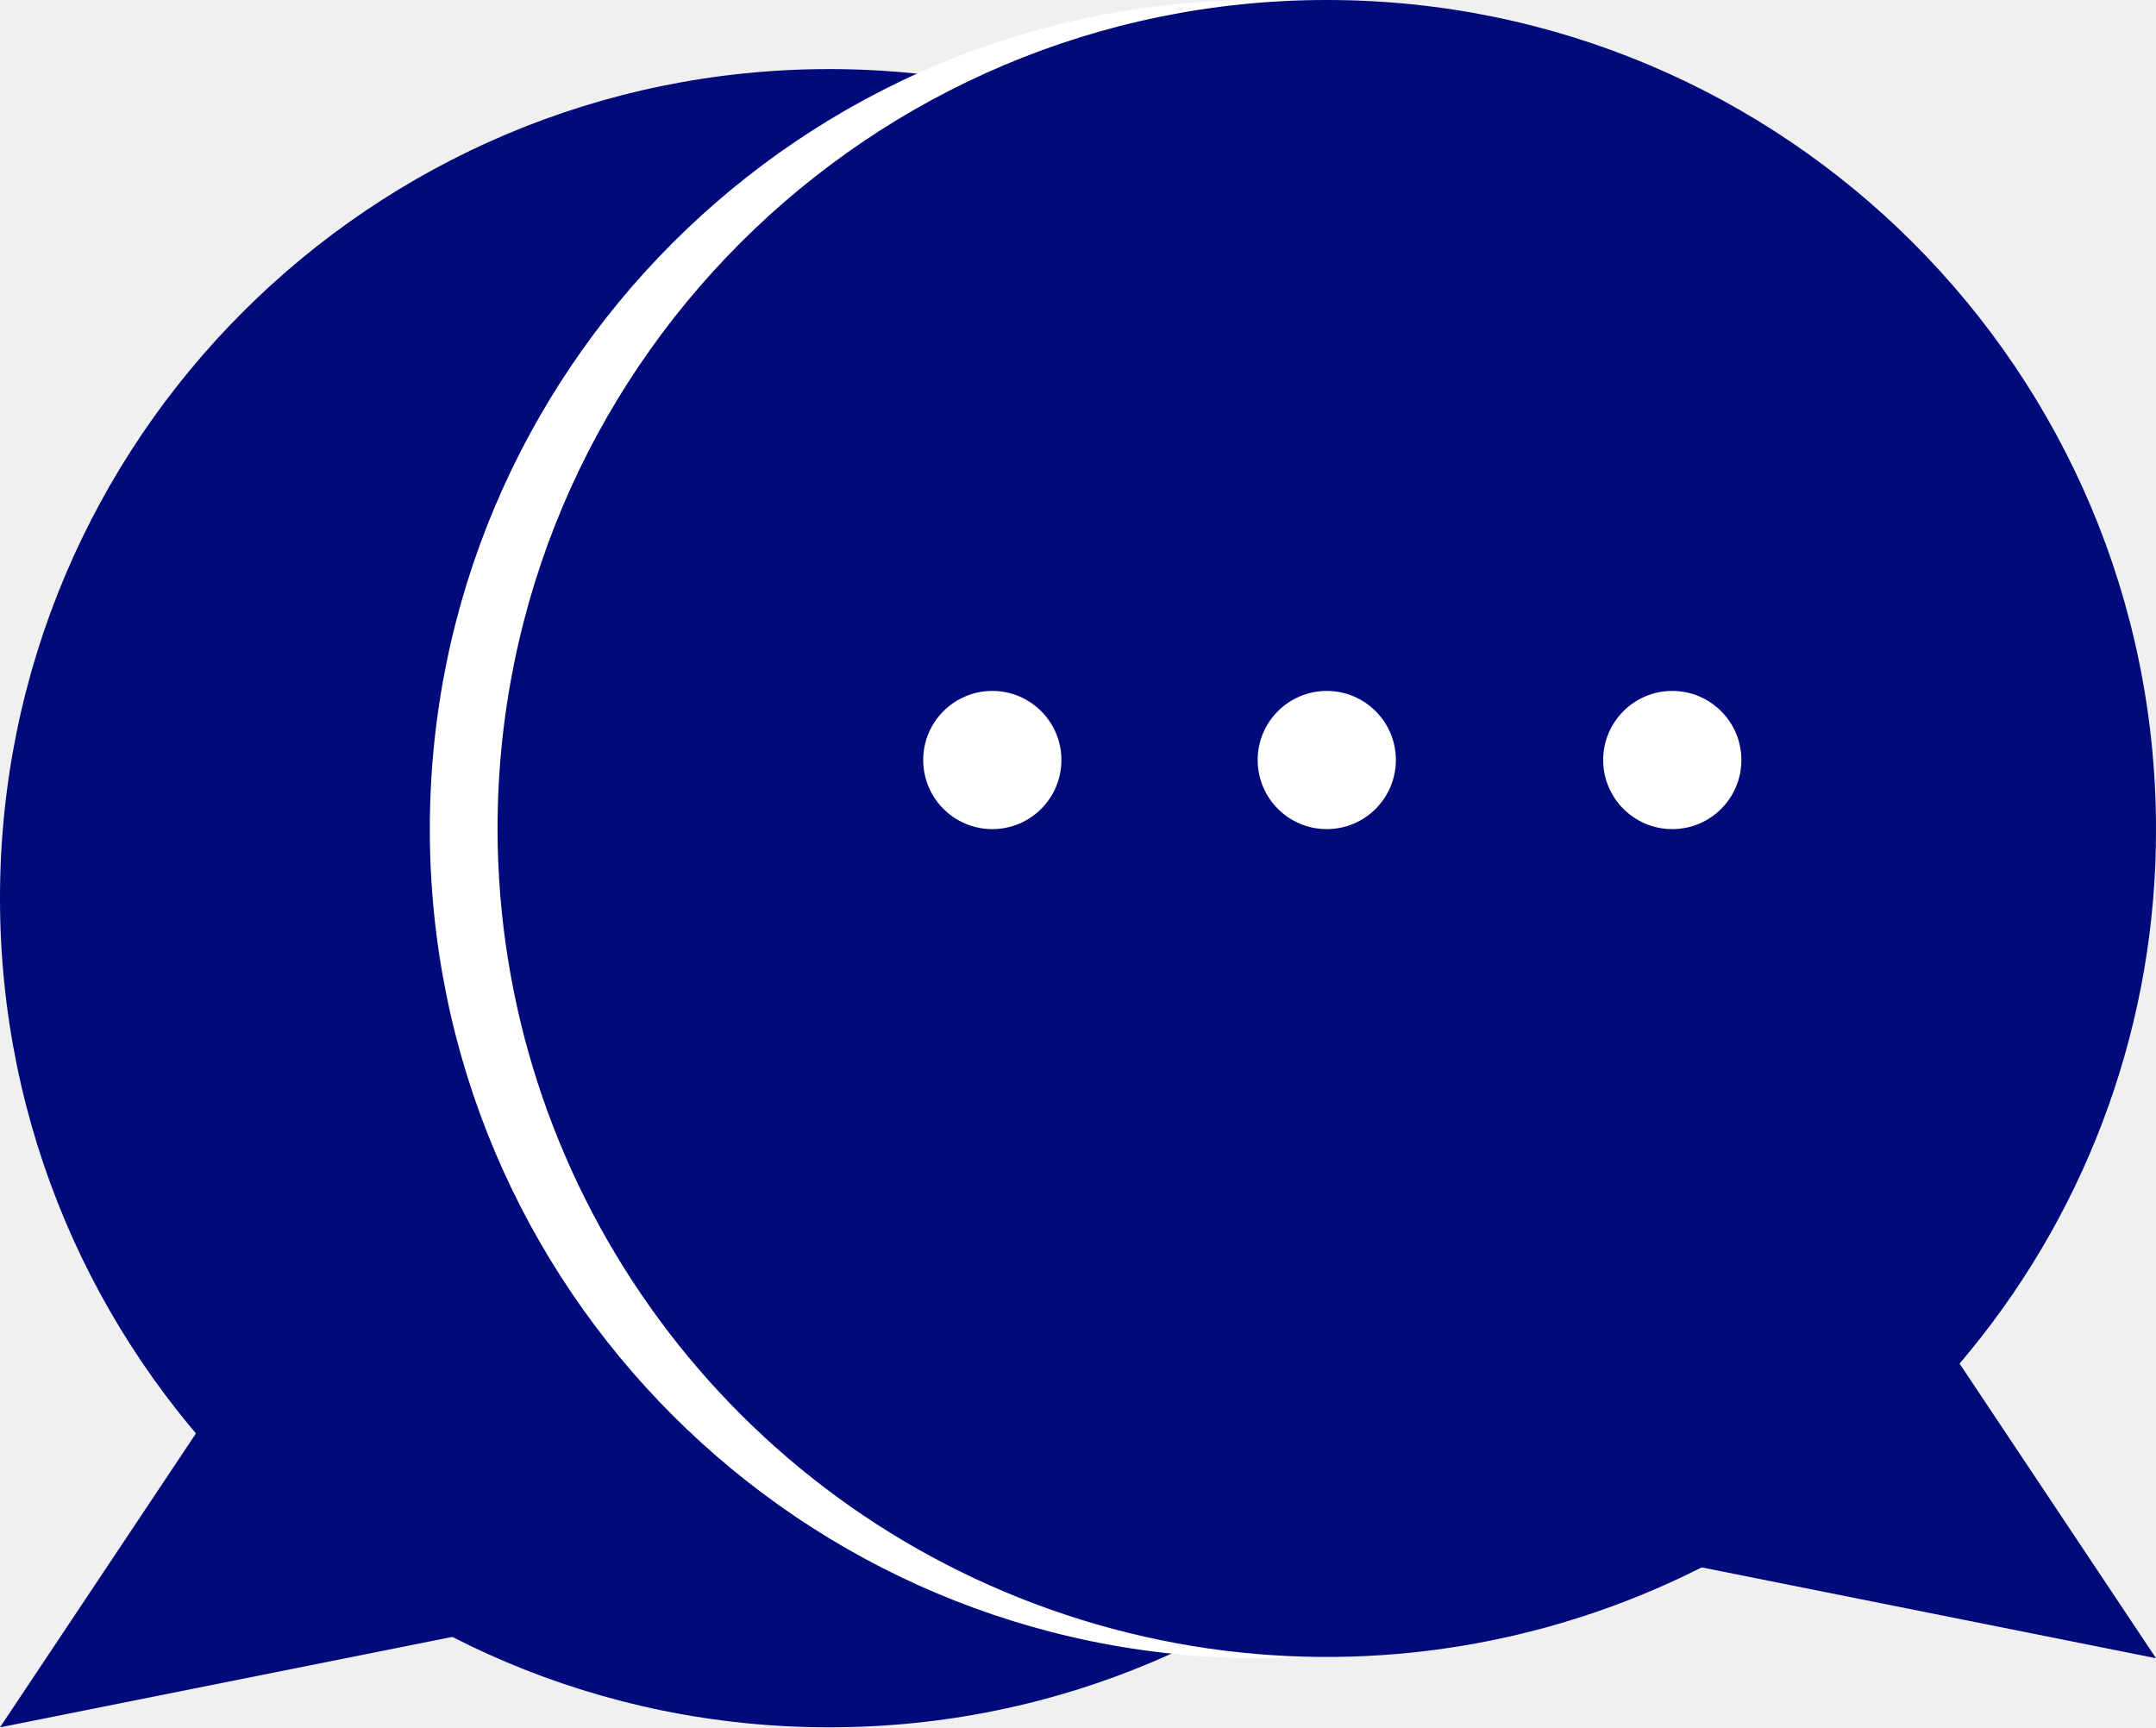
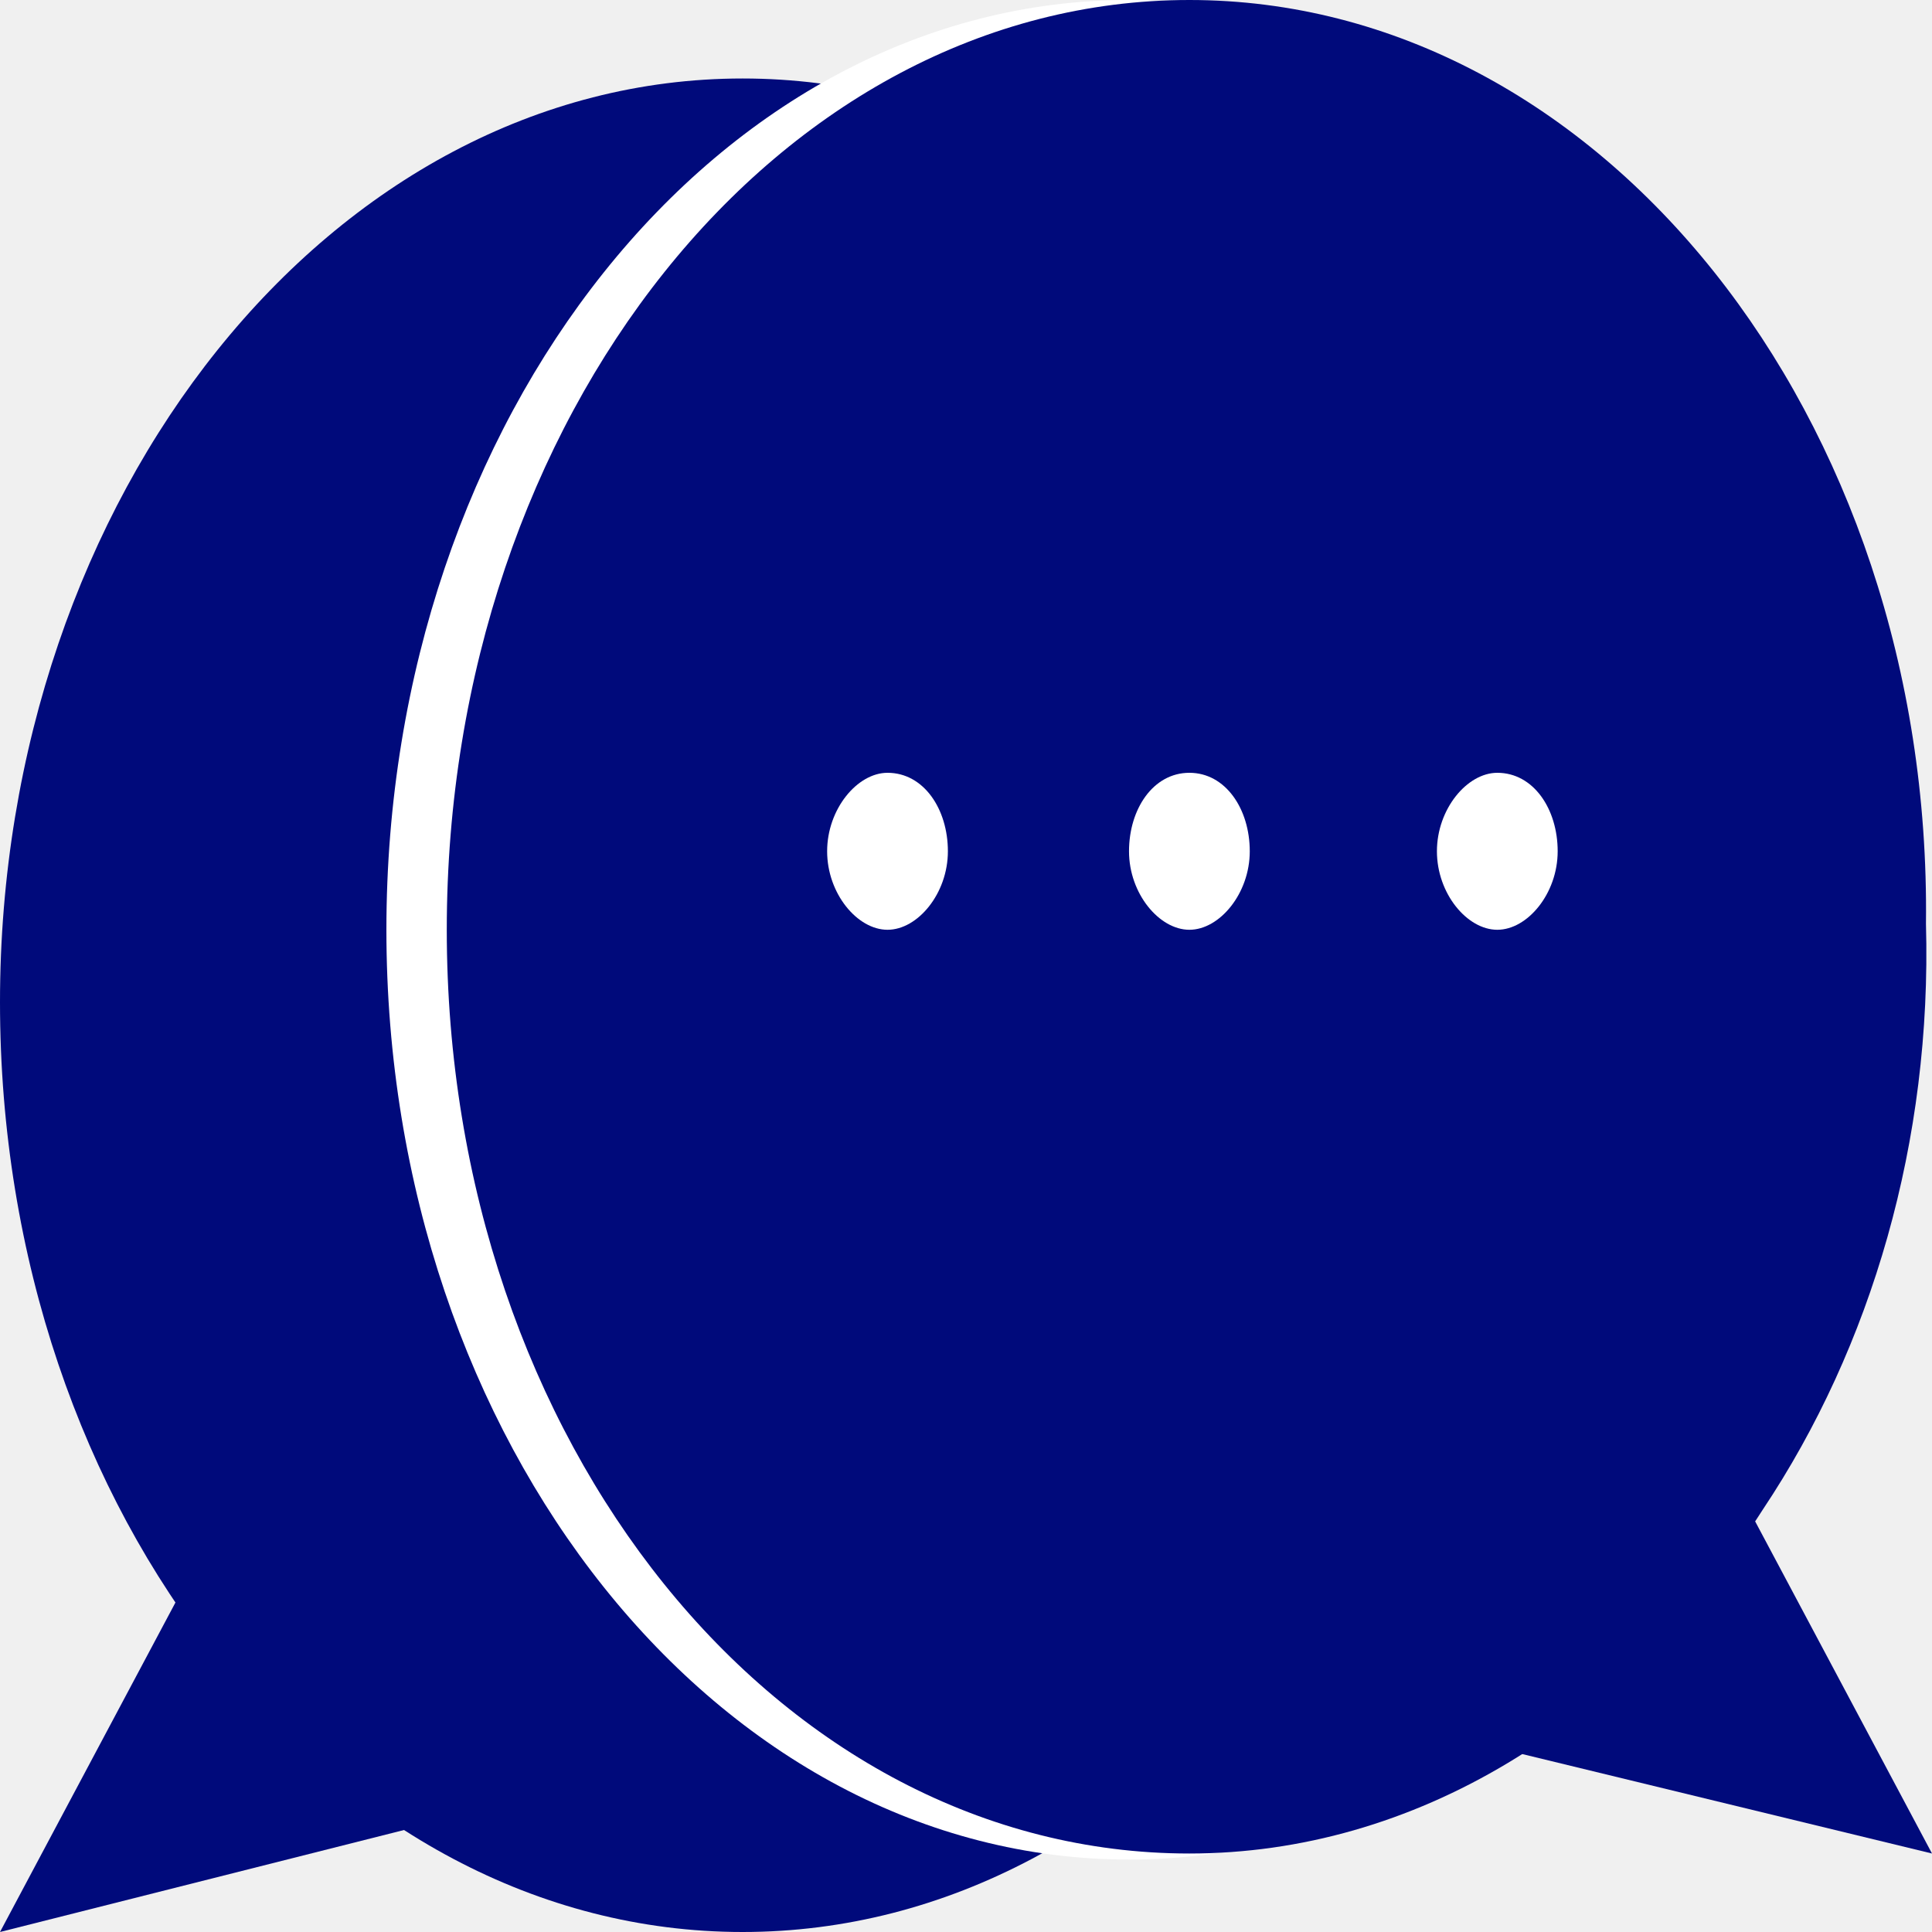
- <svg xmlns="http://www.w3.org/2000/svg" viewBox="0 0 15.6 12.5">
-   <g id="Layer_2" data-name="Layer 2">
-     <g id="Layer_1-2" data-name="Layer 1">
-       <path d="M12,6.5a6,6,0,1,1-6-6A6,6,0,0,1,12,6.5Z" style="fill:#000a7b" />
-       <path d="M3.11,6a6,6,0,1,0,6-6A6,6,0,0,0,3.11,6Z" style="fill:#fff" />
-       <polyline points="2 9.5 0 12.5 5 11.5" style="fill:#000a7b" />
-       <circle cx="6" cy="6" r="0.5" style="fill:#fff" />
-       <circle cx="8.41" cy="6" r="0.5" style="fill:#fff" />
-       <path d="M3.6,6A6,6,0,0,0,14.26,9.77,5.94,5.94,0,0,0,15.6,6a6,6,0,0,0-12,0Z" style="fill:#000a7b" />
-       <polyline points="13.6 9 15.6 12 10.6 11" style="fill:#000a7b" />
-       <circle cx="12.1" cy="5.5" r="0.5" style="fill:#fff" />
-       <circle cx="9.6" cy="5.5" r="0.5" style="fill:#fff" />
-       <circle cx="7.18" cy="5.5" r="0.5" style="fill:#fff" />
+ <svg xmlns="http://www.w3.org/2000/svg" version="1.1" x="0px" y="0px" viewBox="0 0 32 32" style="enable-background:new 0 0 32 32;" xml:space="preserve">
+   <style type="text/css">
+ 	.st0{display:none;}
+ 	.st1{display:inline;}
+ 	.st2{fill:#49A3AD;}
+ 	.st3{fill:#FFFFFF;}
+ 	.st4{fill:none;stroke:#49A3AD;stroke-width:0.75;stroke-miterlimit:10;}
+ 	.st5{fill:#AF013F;stroke:#AF013F;stroke-width:0.5;stroke-miterlimit:10;}
+ 	.st6{fill:#FFFFFF;stroke:#AF013F;stroke-width:0.5;stroke-miterlimit:10;}
+ 	.st7{fill:#751A7C;}
+ 	.st8{fill:none;stroke:#F9A404;stroke-miterlimit:10;}
+ 	.st9{fill:#F9A404;}
+ 	.st10{fill:#4EAC97;}
+ 	.st11{fill:none;stroke:#4EAC97;stroke-width:0.25;stroke-miterlimit:10;}
+ 	.st12{display:inline;enable-background:new    ;}
+ 	.st13{fill:#000A7B;}
+ </style>
+   <g id="Layer_1" class="st0">
+     <g class="st1">
+       <path class="st2" d="M15.3,4.6l3.1-4c1-0.5,2.5-0.8,3.8-0.6l8.3,2c1.1,0.2,1.7,0.9,1.3,1.5l-2.6,3.5l-0.9,1.1L16,5.4    c-0.5,0-0.9-0.3-0.8-0.6l0-0.1L15.3,4.6z" />
+       <polygon class="st2" points="0,25.1 14,6.2 27.4,9.2 13.4,28.1   " />
+       <polyline class="st3" points="1.7,25.1 8.4,22.6 8.3,25 13.7,23.7 11.5,27.1   " />
+       <polyline class="st3" points="1.3,24.8 1.9,31.5 12.9,27.4   " />
+       <polyline class="st4" points="0.5,24.8 1.2,31.5 13.4,27.4   " />
+     </g>
+   </g>
+   <g id="Layer_4" class="st0">
+     <g class="st1">
+       <g id="Layer_2_2_">
+         <g id="Layer_1-2_1_">
+           <polyline class="st5" points="0.3,5.8 5.5,31.8 25,31.8 31.8,5.8     " />
+           <polygon class="st6" points="1.4,11.8 3,23.3 27.3,23.3 30.5,11.8     " />
+           <rect x="0.3" y="4.2" class="st6" width="31.5" height="2" />
+           <polygon class="st6" points="3.1,3.9 5.1,0.3 27,0.3 29.3,3.9     " />
+         </g>
+       </g>
+     </g>
+   </g>
+   <g id="Layer_5" class="st0">
+     <g class="st1">
+       <g id="Layer_2_3_">
+         <g id="Layer_1-2_2_">
+           <path class="st7" d="M19.7,10.9L5.9,26.6L19.7,10.9z" />
+           <polygon class="st7" points="19.6,10.1 0.9,31.3 1.9,32 20.7,10.8 19.6,10.1     " />
+           <polygon class="st7" points="19.4,10.8 13.8,10.7 17.3,6.9 15.7,2.2 20.9,4 25.5,1.2 25.2,6 29.7,9 24.3,10.3 22.4,14.8     " />
+           <path class="st7" d="M24.8,2.3l-0.2,3.4v0.6l0.6,0.3l3.1,2.1l-3.7,0.9l-0.7,0.1l-0.2,0.6l-1.3,3.2l-2.1-2.9l-0.2-0.5h-0.9h-3.9      l2.4-2.8L18,6.9l-0.2-0.5l-1.1-3.2l3.6,1.2l0.7,0.2l0.6-0.4L24.8,2.3 M26.3,0l-5.5,3.3l-6.1-2l1.9,5.5l-4.1,4.5H19l3.7,4.9      l2.2-5.4l6.4-1.5l-5.4-3.5L26.3,0L26.3,0z" />
+           <path class="st7" d="M8,4c0,0,0.6,0.9,1.3,0.8c0.8-0.1,1-0.8,1.2-0.7c0.3,0.1-0.2,0.9,0,1.5s1.3,0.7,1.3,0.8S10.3,6,9.9,6.5      s0,1.5,0,1.5S9.6,6.7,8.5,6.5C7.4,6.3,6.9,7,6.9,7s1.3-0.5,1.6-1.2S8,4.1,8,4z" />
+           <path class="st7" d="M0.8,2.8c0,0,0.4,0.7,0.9,0.6s0.7-0.6,0.9-0.5s-0.2,0.6,0,1.1c0.2,0.4,1,0.5,0.9,0.6S2.4,4.2,2,4.6      s0,1.1,0,1.1s-0.1-1-0.9-1.2C0.7,4.5,0.3,4.6,0,5c0,0,0.9-0.3,1.1-0.9S0.8,2.8,0.8,2.8z" />
+           <path class="st7" d="M3.1,7.4c0,0,0.4,0.6,0.9,0.5s0.7-0.6,0.9-0.5c0.2,0.1-0.2,0.6,0,1.1C5.1,9,5.9,9,5.9,9.1S4.7,8.9,4.4,9.3      c-0.3,0.4,0,1,0,1.1s-0.3-1-1-1.2c-0.4-0.1-0.9,0-1.2,0.3c0,0,0.9-0.3,1.1-0.9S3,7.4,3.1,7.4z" />
+           <path class="st7" d="M22.1,17.9c0,0,0.6,0.9,1.3,0.8s1-0.8,1.2-0.7s-0.2,0.9,0,1.5c0.2,0.6,1.3,0.7,1.3,0.8s-1.6-0.3-2.1,0.2      s0.2,1.5,0,1.5c-0.2,0-0.2-1.4-1.2-1.5c-1-0.1-1.6,0.5-1.6,0.5c0,0,1.3-0.5,1.6-1.3C23,18.9,22.1,17.9,22.1,17.9z" />
+           <path class="st7" d="M24.9,14.9c0,0,0.7,0.4,1.1,0c0.4-0.4,0.3-0.8,0.4-0.8c0.2,0,0.3,0.6,0.7,0.9c0.5,0.3,1.1,0,1.1,0      s-1.1,0.3-1.2,0.8s0.7,0.8,0.7,0.9s-0.8-0.7-1.5-0.5c-0.4,0.2-0.7,0.6-0.8,1c0.3-0.4,0.5-0.8,0.5-1.3      C25.9,15.3,24.9,15,24.9,14.9z" />
+           <path class="st7" d="M29.2,17.7c0,0,0.4,0.6,0.9,0.5c0.5-0.1,0.7-0.6,0.9-0.5s-0.2,0.6,0,1.1s1,0.5,0.9,0.5      c0,0.1-1.2-0.2-1.5,0.2c-0.3,0.4,0,1.1,0,1.1s-0.3-1-1-1.1c-0.4,0-0.8,0.1-1.1,0.3c0,0,0.9-0.3,1.1-0.9      C29.8,18.4,29.2,17.7,29.2,17.7z" />
+         </g>
+       </g>
+     </g>
+   </g>
+   <g id="Layer_6" class="st0">
+     <g class="st1">
+       <g id="Layer_2_4_">
+         <g id="Layer_1-2_3_">
+           <polyline points="32,0 24.8,5.8 32,5.8     " />
+           <rect x="24.8" y="7.3" width="7.2" height="11.6" />
+           <polyline points="24.8,20.4 32,20.4 32,32 29.6,32 29.6,28.7 27.2,28.7 27.2,32 24.8,32     " />
+           <rect x="12.9" y="5.8" width="2.9" height="3.6" />
+           <rect x="16.8" y="5.8" width="2.9" height="3.6" />
+           <rect x="20.7" y="5.8" width="2.9" height="3.6" />
+           <rect x="12.9" y="10.6" width="2.9" height="4.8" />
+           <rect x="16.8" y="10.6" width="2.9" height="4.8" />
+           <rect x="20.7" y="10.6" width="2.9" height="4.8" />
+           <rect x="12.9" y="16.5" width="2.9" height="4.8" />
+           <rect x="16.8" y="16.5" width="2.9" height="4.8" />
+           <rect x="20.7" y="16.5" width="2.9" height="4.8" />
+           <rect x="12.9" y="22.5" width="2.9" height="4.8" />
+           <rect x="16.8" y="22.5" width="2.9" height="4.8" />
+           <rect x="20.7" y="22.5" width="2.9" height="4.8" />
+           <rect x="12.9" y="28.4" width="2.9" height="3.6" />
+           <rect x="16.8" y="28.4" width="2.9" height="3.6" />
+           <rect x="20.7" y="28.4" width="2.9" height="3.6" />
+           <rect x="0.3" y="5.8" width="2.9" height="3.6" />
+           <rect x="0.3" y="10.2" width="10.8" height="2.9" />
+           <polyline points="0.7,14.1 11.1,14.1 11,32 8.2,32 8.2,29.1 5.8,29.1 5.8,32 3.5,32 3.5,29.1 1.2,29.1 1.2,32 1.2,32 1.2,32       1.2,32 0,32 0,14.6     " />
+           <rect x="1.3" y="16.2" class="st3" width="2.6" height="2" />
+           <rect x="7.1" y="16.2" class="st3" width="2.6" height="2" />
+           <rect x="1.3" y="19.6" class="st3" width="2.6" height="2" />
+           <rect x="7.1" y="19.6" class="st3" width="2.6" height="2" />
+           <rect x="1.3" y="23.1" class="st3" width="2.6" height="2" />
+           <rect x="7.1" y="23.1" class="st3" width="2.6" height="2" />
+         </g>
+       </g>
+     </g>
+   </g>
+   <g id="Layer_7" class="st0">
+     <g class="st1">
+       <g id="Layer_2_5_">
+         <g id="Layer_1-2_4_">
+           <line class="st8" x1="0" y1="31.5" x2="32" y2="31.5" />
+           <path class="st9" d="M26.7,29.6c0-9.9-4.8-17.9-10.7-17.9s-10.7,8-10.7,17.9H26.7z" />
+           <line class="st8" x1="31.1" y1="20.4" x2="27.4" y2="24" />
+           <line class="st8" x1="30.7" y1="10.2" x2="25.4" y2="16.4" />
+           <line class="st8" x1="24.3" y1="5.1" x2="21.7" y2="11" />
+           <line class="st8" x1="0.9" y1="20.2" x2="4.6" y2="23.8" />
+           <line class="st8" x1="2.2" y1="9.7" x2="7.1" y2="16.9" />
+           <line class="st8" x1="16.2" y1="0" x2="16.2" y2="10" />
+           <line class="st8" x1="8.3" y1="5" x2="10.8" y2="10.9" />
+         </g>
+       </g>
+     </g>
+   </g>
+   <g id="Layer_3" class="st0">
+     <g class="st1">
+       <g>
+         <rect x="0.5" y="15.7" class="st10" width="3.4" height="1.5" />
+         <path class="st10" d="M3.4,16.2v0.5H1v-0.5H3.4 M4.1,15.2H0.2c-0.1,0-0.2,0.1-0.2,0.2v2.1c0,0.1,0.1,0.2,0.2,0.2h3.9     c0.1,0,0.2-0.1,0.2-0.2v-2.1C4.4,15.3,4.3,15.2,4.1,15.2L4.1,15.2z" />
+       </g>
+       <g>
+         <path class="st10" d="M2.9,7.4c-0.1,0-0.3,0-0.4-0.1L1.1,6.8C0.9,6.7,0.7,6.6,0.6,6.4c0-0.1-0.1-0.3,0-0.5     c0.1-0.3,0.5-0.5,0.9-0.5c0.1,0,0.3,0,0.4,0.1l1.4,0.5C3.5,6,3.7,6.2,3.8,6.4c0,0.1,0.1,0.3,0,0.5C3.6,7.2,3.3,7.4,2.9,7.4     L2.9,7.4z" />
+         <path class="st10" d="M1.5,5.9c0.1,0,0.1,0,0.2,0l1.4,0.5c0.2,0.1,0.2,0.2,0.2,0.2c0,0,0,0.1,0,0.1c0,0.1-0.2,0.2-0.4,0.2     c-0.1,0-0.1,0-0.2,0L1.3,6.4C1.1,6.3,1.1,6.2,1.1,6.2c0,0,0-0.1,0-0.1C1.1,6,1.3,5.9,1.5,5.9 M1.5,4.9c-0.6,0-1.1,0.3-1.4,0.8     l0,0C-0.1,6.3,0.2,7,1,7.3l1.4,0.5c0.2,0.1,0.4,0.1,0.5,0.1c0.6,0,1.1-0.3,1.4-0.8v0c0.3-0.6-0.1-1.4-0.8-1.6L2,5     C1.9,4.9,1.7,4.9,1.5,4.9L1.5,4.9z" />
+       </g>
+       <g>
+         <rect x="15" y="0.6" class="st10" width="1.9" height="2.8" />
+         <path class="st10" d="M16.5,1.1v1.8h-0.9V1.1H16.5 M17.2,0.1h-2.5c-0.1,0-0.2,0.1-0.2,0.2v3.3c0,0.1,0.1,0.2,0.2,0.2h2.5     c0.1,0,0.2-0.1,0.2-0.2V0.3C17.5,0.2,17.4,0.1,17.2,0.1L17.2,0.1z" />
+       </g>
+       <g>
+         <path class="st10" d="M29.5,7.9c-0.3,0-0.5-0.1-0.7-0.2c-0.2-0.1-0.3-0.3-0.3-0.5c0-0.2,0.1-0.4,0.2-0.5l1-0.9     c0.2-0.2,0.4-0.3,0.7-0.3c0.3,0,0.5,0.1,0.7,0.2c0.2,0.1,0.3,0.3,0.3,0.5c0,0.2-0.1,0.4-0.2,0.5l-1,0.9C30,7.8,29.8,7.9,29.5,7.9     L29.5,7.9z" />
+         <path class="st10" d="M30.5,6c0.1,0,0.3,0,0.4,0.1c0.1,0,0.1,0.1,0.1,0.1c0,0.1,0,0.1-0.1,0.1l-1,0.9c-0.1,0.1-0.2,0.1-0.4,0.1     c-0.1,0-0.3,0-0.4-0.1c-0.1,0-0.1-0.1-0.1-0.1c0-0.1,0-0.1,0.1-0.1l1-0.9C30.2,6,30.3,6,30.5,6 M30.5,5c-0.4,0-0.8,0.1-1.1,0.4     l-1,0.9c-0.5,0.5-0.5,1.3,0.1,1.8c0.3,0.2,0.6,0.3,1,0.3c0.4,0,0.8-0.1,1.1-0.4l1-0.9c0.5-0.5,0.5-1.3-0.1-1.8h0     C31.2,5.1,30.8,5,30.5,5L30.5,5z" />
+       </g>
+       <g>
+         <rect x="28.1" y="15.7" class="st10" width="3.4" height="1.5" />
+         <path class="st10" d="M31,16.2v0.5h-2.4v-0.5H31 M31.8,15.2h-3.9c-0.1,0-0.2,0.1-0.2,0.2v2.1c0,0.1,0.1,0.2,0.2,0.2h3.9     c0.1,0,0.2-0.1,0.2-0.2v-2.1C32,15.3,31.9,15.2,31.8,15.2L31.8,15.2z" />
+       </g>
+       <ellipse class="st11" cx="16" cy="13.9" rx="9.5" ry="8.2" />
+       <path class="st11" d="M19.6,31.9h-7.2c-0.4,0-0.6-0.3-0.6-0.6v-8.5c0-0.4,0.3-0.6,0.6-0.6h7.2c0.4,0,0.6,0.3,0.6,0.6v8.5    C20.3,31.6,20,31.9,19.6,31.9z" />
+     </g>
+   </g>
+   <g id="Layer_2" class="st0">
+     <g class="st12">
+       <path class="st13" d="M28.5,1.9c1.1,1.3,1.9,3.1,2.6,5.6C31.7,9.9,32,12.7,32,16c0,3.3-0.3,6.1-0.9,8.5c-0.6,2.4-1.5,4.3-2.6,5.6    c-1.1,1.3-2.3,1.9-3.6,1.9c-1.5,0-2.9-0.9-4.2-2.6c-1.3-1.7-2.9-4.7-4.9-8.9c-1.6,3.5-2.8,6-3.7,7.6c-0.9,1.6-1.7,2.7-2.4,3.2    C9,31.7,8.1,32,7.1,32c-1.3,0-2.5-0.6-3.6-1.9c-1.1-1.3-2-3.1-2.6-5.6C0.3,22.1,0,19.3,0,16c0-3.3,0.3-6.1,0.9-8.5    c0.6-2.4,1.5-4.3,2.6-5.6C4.6,0.6,5.8,0,7.1,0c1.5,0,3,0.9,4.3,2.6c1.3,1.7,2.9,4.7,4.8,8.8c1.6-3.5,2.9-6,3.9-7.6    c1-1.6,1.8-2.6,2.5-3.1C23.2,0.2,24,0,24.9,0C26.2,0,27.4,0.6,28.5,1.9z M8.8,26.4c0.5-0.5,1.1-1.4,1.7-2.8    c0.7-1.3,1.8-3.7,3.4-7.2c-1.9-3.9-3.3-6.6-4.2-8C8.8,7.1,7.9,6.4,7,6.4c-1,0-1.9,0.9-2.6,2.8c-0.7,1.9-1.1,4.4-1.1,7.6    c0,3.2,0.4,5.7,1.1,7.6S6,27.2,7,27.2C7.7,27.2,8.3,26.9,8.8,26.4z M27.6,22.8c0.7-1.9,1.1-4.4,1.1-7.6c0-3.2-0.4-5.7-1.1-7.6    C26.9,5.7,26,4.8,25,4.8c-0.7,0-1.3,0.2-1.8,0.7c-0.5,0.5-1.1,1.4-1.8,2.8c-0.7,1.4-1.9,3.8-3.4,7.2c1.6,3.6,3,6.1,4,7.7    c1.1,1.6,2.1,2.4,3,2.4C26,25.6,26.9,24.7,27.6,22.8z" />
+     </g>
+   </g>
+   <g id="Layer_9">
+     <g>
+       <path class="st13" d="M24.6,16.6c0,8.5-5.5,15.4-12.3,15.4C5.5,32,0,25.1,0,16.6C0,8.2,5.5,1.3,12.3,1.3    C19.1,1.3,24.6,8.2,24.6,16.6z" />
+       <path class="st3" d="M6.4,15.4c0,8.5,5.5,15.4,12.3,15.4c6.8,0,12.3-6.9,12.3-15.4S25.5,0,18.7,0C11.9,0,6.4,6.9,6.4,15.4z" />
+       <polyline class="st13" points="4.1,24.3 0,32 10.3,29.4   " />
+       <path class="st3" d="M12.3,14.1c0.6,0,1,0.6,1,1.3s-0.5,1.3-1,1.3s-1-0.6-1-1.3S11.7,14.1,12.3,14.1z" />
+       <path class="st3" d="M17.3,14.1c0.6,0,1,0.6,1,1.3s-0.5,1.3-1,1.3c-0.6,0-1-0.6-1-1.3S16.7,14.1,17.3,14.1z" />
+       <path class="st13" d="M7.4,15.4c0,8.5,5.5,15.3,12.3,15.3c3.7,0,7.2-2.1,9.5-5.7c1.8-2.7,2.8-6.1,2.7-9.7C32,6.9,26.5,0,19.7,0    C12.9,0,7.4,6.9,7.4,15.4z" />
+       <polyline class="st13" points="27.9,23 32,30.7 21.7,28.2   " />
+       <path class="st3" d="M24.8,12.8c0.6,0,1,0.6,1,1.3s-0.5,1.3-1,1.3s-1-0.6-1-1.3S24.3,12.8,24.8,12.8z" />
+       <path class="st3" d="M19.7,12.8c0.6,0,1,0.6,1,1.3s-0.5,1.3-1,1.3s-1-0.6-1-1.3S19.1,12.8,19.7,12.8z" />
+       <path class="st3" d="M14.7,12.8c0.6,0,1,0.6,1,1.3s-0.5,1.3-1,1.3s-1-0.6-1-1.3S14.2,12.8,14.7,12.8z" />
    </g>
  </g>
</svg>
